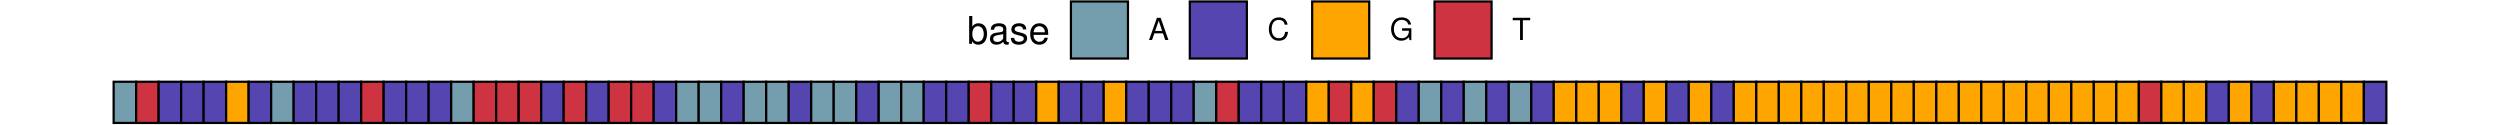
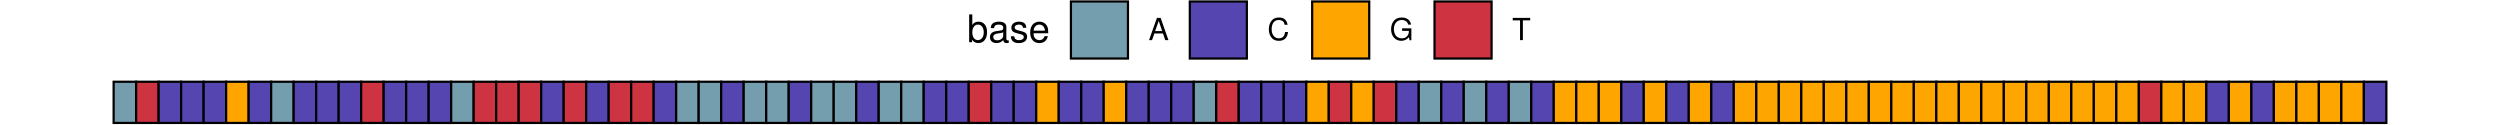
<svg xmlns="http://www.w3.org/2000/svg" xmlns:xlink="http://www.w3.org/1999/xlink" width="720pt" height="36pt" viewBox="0 0 720 36" version="1.1">
  <defs>
    <g>
      <symbol overflow="visible" id="glyph0-0">
        <path style="stroke:none;" d="" />
      </symbol>
      <symbol overflow="visible" id="glyph0-1">
        <path style="stroke:none;" d="M 0.594 -8.016 L 0.594 0 L 1.422 0 L 1.422 -0.734 C 1.859 -0.062 2.438 0.25 3.25 0.25 C 4.766 0.25 5.75 -0.984 5.75 -2.906 C 5.75 -4.781 4.812 -5.922 3.281 -5.922 C 2.5 -5.922 1.938 -5.625 1.5 -4.984 L 1.5 -8.016 Z M 3.109 -5.078 C 4.141 -5.078 4.797 -4.188 4.797 -2.812 C 4.797 -1.5 4.109 -0.609 3.109 -0.609 C 2.141 -0.609 1.5 -1.484 1.5 -2.844 C 1.5 -4.188 2.141 -5.078 3.109 -5.078 Z M 3.109 -5.078 " />
      </symbol>
      <symbol overflow="visible" id="glyph0-2">
-         <path style="stroke:none;" d="M 5.891 -0.531 C 5.781 -0.516 5.734 -0.516 5.688 -0.516 C 5.375 -0.516 5.188 -0.688 5.188 -0.969 L 5.188 -4.359 C 5.188 -5.375 4.438 -5.922 3.031 -5.922 C 2.188 -5.922 1.5 -5.688 1.109 -5.266 C 0.844 -4.969 0.734 -4.625 0.719 -4.062 L 1.641 -4.062 C 1.719 -4.766 2.141 -5.078 2.984 -5.078 C 3.812 -5.078 4.281 -4.781 4.281 -4.219 L 4.281 -3.984 C 4.281 -3.594 4.047 -3.438 3.328 -3.344 C 2.031 -3.172 1.828 -3.141 1.469 -2.984 C 0.797 -2.719 0.469 -2.203 0.469 -1.453 C 0.469 -0.406 1.188 0.25 2.359 0.25 C 3.078 0.25 3.656 0 4.312 -0.594 C 4.375 -0.016 4.656 0.25 5.266 0.25 C 5.438 0.25 5.594 0.234 5.891 0.156 Z M 4.281 -1.812 C 4.281 -1.5 4.188 -1.312 3.922 -1.062 C 3.547 -0.719 3.094 -0.547 2.547 -0.547 C 1.844 -0.547 1.422 -0.891 1.422 -1.469 C 1.422 -2.078 1.828 -2.391 2.812 -2.531 C 3.766 -2.656 3.969 -2.703 4.281 -2.844 Z M 4.281 -1.812 " />
+         <path style="stroke:none;" d="M 5.891 -0.531 C 5.781 -0.516 5.734 -0.516 5.688 -0.516 C 5.375 -0.516 5.188 -0.688 5.188 -0.969 L 5.188 -4.359 C 5.188 -5.375 4.438 -5.922 3.031 -5.922 C 2.172 -5.922 1.5 -5.688 1.109 -5.266 C 0.844 -4.969 0.734 -4.625 0.719 -4.062 L 1.641 -4.062 C 1.719 -4.766 2.141 -5.078 2.984 -5.078 C 3.828 -5.078 4.281 -4.781 4.281 -4.219 L 4.281 -3.984 C 4.266 -3.594 4.062 -3.438 3.328 -3.344 C 2.031 -3.172 1.828 -3.141 1.469 -2.984 C 0.797 -2.703 0.469 -2.203 0.469 -1.453 C 0.469 -0.406 1.188 0.25 2.359 0.25 C 3.078 0.25 3.656 0 4.312 -0.594 C 4.375 0 4.656 0.25 5.266 0.25 C 5.453 0.25 5.578 0.234 5.891 0.156 Z M 4.281 -1.812 C 4.281 -1.5 4.188 -1.312 3.922 -1.062 C 3.547 -0.719 3.094 -0.547 2.547 -0.547 C 1.844 -0.547 1.422 -0.891 1.422 -1.469 C 1.422 -2.078 1.812 -2.391 2.812 -2.531 C 3.781 -2.656 3.969 -2.703 4.281 -2.844 Z M 4.281 -1.812 " />
      </symbol>
      <symbol overflow="visible" id="glyph0-3">
-         <path style="stroke:none;" d="M 4.812 -4.156 C 4.812 -5.297 4.062 -5.922 2.734 -5.922 C 1.391 -5.922 0.516 -5.234 0.516 -4.172 C 0.516 -3.266 0.984 -2.844 2.344 -2.516 L 3.203 -2.297 C 3.844 -2.141 4.094 -1.906 4.094 -1.5 C 4.094 -0.953 3.547 -0.594 2.75 -0.594 C 2.25 -0.594 1.844 -0.734 1.609 -0.984 C 1.469 -1.141 1.391 -1.312 1.344 -1.719 L 0.375 -1.719 C 0.422 -0.391 1.172 0.25 2.672 0.25 C 4.125 0.25 5.047 -0.469 5.047 -1.578 C 5.047 -2.438 4.562 -2.906 3.422 -3.172 L 2.547 -3.391 C 1.797 -3.562 1.469 -3.812 1.469 -4.219 C 1.469 -4.734 1.953 -5.078 2.688 -5.078 C 3.438 -5.078 3.828 -4.766 3.844 -4.156 Z M 4.812 -4.156 " />
+         <path style="stroke:none;" d="M 4.812 -4.156 C 4.812 -5.297 4.062 -5.922 2.734 -5.922 C 1.391 -5.922 0.516 -5.234 0.516 -4.172 C 0.516 -3.266 0.984 -2.844 2.344 -2.516 L 3.203 -2.297 C 3.844 -2.141 4.094 -1.906 4.094 -1.5 C 4.094 -0.953 3.547 -0.594 2.75 -0.594 C 2.25 -0.594 1.844 -0.734 1.609 -0.984 C 1.469 -1.141 1.391 -1.312 1.344 -1.719 L 0.375 -1.719 C 0.422 -0.391 1.172 0.25 2.672 0.25 C 4.125 0.25 5.047 -0.469 5.047 -1.578 C 5.047 -2.438 4.562 -2.906 3.422 -3.172 L 2.547 -3.391 C 1.797 -3.562 1.469 -3.812 1.469 -4.219 C 1.469 -4.75 1.953 -5.078 2.688 -5.078 C 3.438 -5.078 3.828 -4.766 3.844 -4.156 Z M 4.812 -4.156 " />
      </symbol>
      <symbol overflow="visible" id="glyph0-4">
-         <path style="stroke:none;" d="M 5.641 -2.578 C 5.641 -3.453 5.578 -3.984 5.406 -4.406 C 5.031 -5.359 4.156 -5.922 3.078 -5.922 C 1.469 -5.922 0.438 -4.703 0.438 -2.812 C 0.438 -0.906 1.438 0.25 3.062 0.25 C 4.375 0.25 5.297 -0.5 5.516 -1.75 L 4.594 -1.75 C 4.344 -0.984 3.828 -0.594 3.094 -0.594 C 2.516 -0.594 2.016 -0.859 1.703 -1.344 C 1.484 -1.672 1.406 -2 1.391 -2.578 Z M 1.422 -3.328 C 1.5 -4.391 2.141 -5.078 3.062 -5.078 C 3.969 -5.078 4.656 -4.328 4.656 -3.391 C 4.656 -3.359 4.656 -3.344 4.656 -3.328 Z M 1.422 -3.328 " />
+         <path style="stroke:none;" d="M 5.641 -2.578 C 5.641 -3.453 5.578 -3.984 5.406 -4.406 C 5.031 -5.359 4.156 -5.922 3.078 -5.922 C 1.469 -5.922 0.438 -4.703 0.438 -2.812 C 0.438 -0.906 1.438 0.25 3.062 0.25 C 4.375 0.25 5.297 -0.5 5.516 -1.75 L 4.594 -1.75 C 4.344 -0.984 3.828 -0.594 3.094 -0.594 C 2.516 -0.594 2.016 -0.859 1.703 -1.344 C 1.484 -1.672 1.406 -2 1.391 -2.578 Z M 1.422 -3.328 C 1.5 -4.391 2.141 -5.078 3.062 -5.078 C 4 -5.078 4.656 -4.359 4.656 -3.328 Z M 1.422 -3.328 " />
      </symbol>
      <symbol overflow="visible" id="glyph1-0">
        <path style="stroke:none;" d="" />
      </symbol>
      <symbol overflow="visible" id="glyph1-1">
        <path style="stroke:none;" d="M 4.172 -1.922 L 4.828 0 L 5.75 0 L 3.5 -6.406 L 2.438 -6.406 L 0.156 0 L 1.016 0 L 1.703 -1.922 Z M 3.938 -2.609 L 1.906 -2.609 L 2.953 -5.531 Z M 3.938 -2.609 " />
      </symbol>
      <symbol overflow="visible" id="glyph1-2">
-         <path style="stroke:none;" d="M 5.828 -4.422 C 5.562 -5.828 4.766 -6.516 3.359 -6.516 C 2.484 -6.516 1.797 -6.25 1.312 -5.719 C 0.734 -5.078 0.422 -4.172 0.422 -3.125 C 0.422 -2.078 0.75 -1.172 1.359 -0.547 C 1.844 -0.031 2.484 0.203 3.312 0.203 C 4.875 0.203 5.766 -0.641 5.953 -2.344 L 5.109 -2.344 C 5.047 -1.906 4.953 -1.594 4.828 -1.344 C 4.562 -0.812 4.016 -0.516 3.328 -0.516 C 2.047 -0.516 1.234 -1.547 1.234 -3.141 C 1.234 -4.781 2.016 -5.797 3.25 -5.797 C 3.781 -5.797 4.25 -5.641 4.516 -5.391 C 4.766 -5.172 4.891 -4.906 4.984 -4.422 Z M 5.828 -4.422 " />
+         <path style="stroke:none;" d="M 5.828 -4.422 C 5.562 -5.828 4.766 -6.516 3.359 -6.516 C 2.484 -6.516 1.797 -6.25 1.312 -5.719 C 0.734 -5.078 0.422 -4.172 0.422 -3.125 C 0.422 -2.078 0.75 -1.172 1.344 -0.547 C 1.844 -0.031 2.484 0.203 3.312 0.203 C 4.875 0.203 5.766 -0.641 5.953 -2.344 L 5.109 -2.344 C 5.047 -1.906 4.953 -1.594 4.828 -1.344 C 4.562 -0.812 4.016 -0.516 3.328 -0.516 C 2.047 -0.516 1.234 -1.547 1.234 -3.141 C 1.234 -4.781 2 -5.797 3.25 -5.797 C 3.781 -5.797 4.25 -5.641 4.516 -5.391 C 4.766 -5.172 4.891 -4.906 4.984 -4.422 Z M 5.828 -4.422 " />
      </symbol>
      <symbol overflow="visible" id="glyph1-3">
-         <path style="stroke:none;" d="M 6.234 -3.391 L 3.562 -3.391 L 3.562 -2.672 L 5.516 -2.672 L 5.516 -2.484 C 5.516 -1.344 4.672 -0.516 3.5 -0.516 C 2.844 -0.516 2.266 -0.75 1.875 -1.172 C 1.453 -1.625 1.203 -2.391 1.203 -3.188 C 1.203 -4.766 2.109 -5.797 3.453 -5.797 C 4.438 -5.797 5.141 -5.297 5.312 -4.469 L 6.156 -4.469 C 5.922 -5.766 4.938 -6.516 3.469 -6.516 C 2.688 -6.516 2.047 -6.312 1.547 -5.906 C 0.812 -5.281 0.391 -4.297 0.391 -3.141 C 0.391 -1.172 1.594 0.203 3.328 0.203 C 4.203 0.203 4.891 -0.125 5.516 -0.812 L 5.719 0.031 L 6.234 0.031 Z M 6.234 -3.391 " />
+         <path style="stroke:none;" d="M 6.234 -3.391 L 3.562 -3.391 L 3.562 -2.672 L 5.516 -2.672 L 5.516 -2.484 C 5.516 -1.344 4.672 -0.516 3.5 -0.516 C 2.844 -0.516 2.266 -0.75 1.875 -1.172 C 1.453 -1.625 1.203 -2.391 1.203 -3.188 C 1.203 -4.766 2.109 -5.797 3.453 -5.797 C 4.438 -5.797 5.141 -5.297 5.312 -4.469 L 6.156 -4.469 C 5.922 -5.766 4.938 -6.516 3.469 -6.516 C 2.688 -6.516 2.047 -6.312 1.547 -5.906 C 0.797 -5.281 0.391 -4.297 0.391 -3.141 C 0.391 -1.172 1.594 0.203 3.328 0.203 C 4.203 0.203 4.875 -0.125 5.516 -0.812 L 5.719 0.031 L 6.234 0.031 Z M 6.234 -3.391 " />
      </symbol>
      <symbol overflow="visible" id="glyph1-4">
        <path style="stroke:none;" d="M 3.109 -5.688 L 5.219 -5.688 L 5.219 -6.406 L 0.188 -6.406 L 0.188 -5.688 L 2.297 -5.688 L 2.297 0 L 3.109 0 Z M 3.109 -5.688 " />
      </symbol>
    </g>
  </defs>
  <g id="surface122">
    <rect x="0" y="0" width="720" height="36" style="fill:rgb(100%,100%,100%);fill-opacity:1;stroke:none;" />
    <path style="fill-rule:nonzero;fill:rgb(45.49%,61.569%,68.235%);fill-opacity:1;stroke-width:0.64;stroke-linecap:square;stroke-linejoin:miter;stroke:rgb(0%,0%,0%);stroke-opacity:1;stroke-miterlimit:10;" d="M 32.727 35.406 L 39.207 35.406 L 39.207 23.543 L 32.727 23.543 Z M 32.727 35.406 " />
    <path style="fill-rule:nonzero;fill:rgb(80.392%,20%,25.49%);fill-opacity:1;stroke-width:0.64;stroke-linecap:square;stroke-linejoin:miter;stroke:rgb(0%,0%,0%);stroke-opacity:1;stroke-miterlimit:10;" d="M 39.207 35.406 L 45.688 35.406 L 45.688 23.543 L 39.207 23.543 Z M 39.207 35.406 " />
    <path style="fill-rule:nonzero;fill:rgb(32.941%,27.059%,69.412%);fill-opacity:1;stroke-width:0.64;stroke-linecap:square;stroke-linejoin:miter;stroke:rgb(0%,0%,0%);stroke-opacity:1;stroke-miterlimit:10;" d="M 45.688 35.406 L 52.168 35.406 L 52.168 23.543 L 45.688 23.543 Z M 45.688 35.406 " />
    <path style="fill-rule:nonzero;fill:rgb(32.941%,27.059%,69.412%);fill-opacity:1;stroke-width:0.64;stroke-linecap:square;stroke-linejoin:miter;stroke:rgb(0%,0%,0%);stroke-opacity:1;stroke-miterlimit:10;" d="M 52.168 35.406 L 58.648 35.406 L 58.648 23.543 L 52.168 23.543 Z M 52.168 35.406 " />
    <path style="fill-rule:nonzero;fill:rgb(32.941%,27.059%,69.412%);fill-opacity:1;stroke-width:0.64;stroke-linecap:square;stroke-linejoin:miter;stroke:rgb(0%,0%,0%);stroke-opacity:1;stroke-miterlimit:10;" d="M 58.648 35.406 L 65.129 35.406 L 65.129 23.543 L 58.648 23.543 Z M 58.648 35.406 " />
    <path style="fill-rule:nonzero;fill:rgb(100%,64.706%,0%);fill-opacity:1;stroke-width:0.64;stroke-linecap:square;stroke-linejoin:miter;stroke:rgb(0%,0%,0%);stroke-opacity:1;stroke-miterlimit:10;" d="M 65.129 35.406 L 71.609 35.406 L 71.609 23.543 L 65.129 23.543 Z M 65.129 35.406 " />
    <path style="fill-rule:nonzero;fill:rgb(32.941%,27.059%,69.412%);fill-opacity:1;stroke-width:0.64;stroke-linecap:square;stroke-linejoin:miter;stroke:rgb(0%,0%,0%);stroke-opacity:1;stroke-miterlimit:10;" d="M 71.609 35.406 L 78.09 35.406 L 78.09 23.543 L 71.609 23.543 Z M 71.609 35.406 " />
    <path style="fill-rule:nonzero;fill:rgb(45.49%,61.569%,68.235%);fill-opacity:1;stroke-width:0.64;stroke-linecap:square;stroke-linejoin:miter;stroke:rgb(0%,0%,0%);stroke-opacity:1;stroke-miterlimit:10;" d="M 78.094 35.406 L 84.574 35.406 L 84.574 23.543 L 78.094 23.543 Z M 78.094 35.406 " />
    <path style="fill-rule:nonzero;fill:rgb(32.941%,27.059%,69.412%);fill-opacity:1;stroke-width:0.64;stroke-linecap:square;stroke-linejoin:miter;stroke:rgb(0%,0%,0%);stroke-opacity:1;stroke-miterlimit:10;" d="M 84.574 35.406 L 91.055 35.406 L 91.055 23.543 L 84.574 23.543 Z M 84.574 35.406 " />
    <path style="fill-rule:nonzero;fill:rgb(32.941%,27.059%,69.412%);fill-opacity:1;stroke-width:0.64;stroke-linecap:square;stroke-linejoin:miter;stroke:rgb(0%,0%,0%);stroke-opacity:1;stroke-miterlimit:10;" d="M 91.055 35.406 L 97.535 35.406 L 97.535 23.543 L 91.055 23.543 Z M 91.055 35.406 " />
    <path style="fill-rule:nonzero;fill:rgb(32.941%,27.059%,69.412%);fill-opacity:1;stroke-width:0.64;stroke-linecap:square;stroke-linejoin:miter;stroke:rgb(0%,0%,0%);stroke-opacity:1;stroke-miterlimit:10;" d="M 97.535 35.406 L 104.016 35.406 L 104.016 23.543 L 97.535 23.543 Z M 97.535 35.406 " />
    <path style="fill-rule:nonzero;fill:rgb(80.392%,20%,25.49%);fill-opacity:1;stroke-width:0.64;stroke-linecap:square;stroke-linejoin:miter;stroke:rgb(0%,0%,0%);stroke-opacity:1;stroke-miterlimit:10;" d="M 104.016 35.406 L 110.496 35.406 L 110.496 23.543 L 104.016 23.543 Z M 104.016 35.406 " />
    <path style="fill-rule:nonzero;fill:rgb(32.941%,27.059%,69.412%);fill-opacity:1;stroke-width:0.64;stroke-linecap:square;stroke-linejoin:miter;stroke:rgb(0%,0%,0%);stroke-opacity:1;stroke-miterlimit:10;" d="M 110.496 35.406 L 116.977 35.406 L 116.977 23.543 L 110.496 23.543 Z M 110.496 35.406 " />
    <path style="fill-rule:nonzero;fill:rgb(32.941%,27.059%,69.412%);fill-opacity:1;stroke-width:0.64;stroke-linecap:square;stroke-linejoin:miter;stroke:rgb(0%,0%,0%);stroke-opacity:1;stroke-miterlimit:10;" d="M 116.977 35.406 L 123.457 35.406 L 123.457 23.543 L 116.977 23.543 Z M 116.977 35.406 " />
    <path style="fill-rule:nonzero;fill:rgb(32.941%,27.059%,69.412%);fill-opacity:1;stroke-width:0.64;stroke-linecap:square;stroke-linejoin:miter;stroke:rgb(0%,0%,0%);stroke-opacity:1;stroke-miterlimit:10;" d="M 123.457 35.406 L 129.938 35.406 L 129.938 23.543 L 123.457 23.543 Z M 123.457 35.406 " />
    <path style="fill-rule:nonzero;fill:rgb(45.49%,61.569%,68.235%);fill-opacity:1;stroke-width:0.64;stroke-linecap:square;stroke-linejoin:miter;stroke:rgb(0%,0%,0%);stroke-opacity:1;stroke-miterlimit:10;" d="M 129.938 35.406 L 136.418 35.406 L 136.418 23.543 L 129.938 23.543 Z M 129.938 35.406 " />
    <path style="fill-rule:nonzero;fill:rgb(80.392%,20%,25.49%);fill-opacity:1;stroke-width:0.64;stroke-linecap:square;stroke-linejoin:miter;stroke:rgb(0%,0%,0%);stroke-opacity:1;stroke-miterlimit:10;" d="M 136.418 35.406 L 142.898 35.406 L 142.898 23.543 L 136.418 23.543 Z M 136.418 35.406 " />
    <path style="fill-rule:nonzero;fill:rgb(80.392%,20%,25.49%);fill-opacity:1;stroke-width:0.64;stroke-linecap:square;stroke-linejoin:miter;stroke:rgb(0%,0%,0%);stroke-opacity:1;stroke-miterlimit:10;" d="M 142.898 35.406 L 149.379 35.406 L 149.379 23.543 L 142.898 23.543 Z M 142.898 35.406 " />
    <path style="fill-rule:nonzero;fill:rgb(80.392%,20%,25.49%);fill-opacity:1;stroke-width:0.64;stroke-linecap:square;stroke-linejoin:miter;stroke:rgb(0%,0%,0%);stroke-opacity:1;stroke-miterlimit:10;" d="M 149.379 35.406 L 155.859 35.406 L 155.859 23.543 L 149.379 23.543 Z M 149.379 35.406 " />
    <path style="fill-rule:nonzero;fill:rgb(32.941%,27.059%,69.412%);fill-opacity:1;stroke-width:0.64;stroke-linecap:square;stroke-linejoin:miter;stroke:rgb(0%,0%,0%);stroke-opacity:1;stroke-miterlimit:10;" d="M 155.859 35.406 L 162.34 35.406 L 162.34 23.543 L 155.859 23.543 Z M 155.859 35.406 " />
    <path style="fill-rule:nonzero;fill:rgb(80.392%,20%,25.49%);fill-opacity:1;stroke-width:0.64;stroke-linecap:square;stroke-linejoin:miter;stroke:rgb(0%,0%,0%);stroke-opacity:1;stroke-miterlimit:10;" d="M 162.34 35.406 L 168.82 35.406 L 168.82 23.543 L 162.34 23.543 Z M 162.34 35.406 " />
    <path style="fill-rule:nonzero;fill:rgb(32.941%,27.059%,69.412%);fill-opacity:1;stroke-width:0.64;stroke-linecap:square;stroke-linejoin:miter;stroke:rgb(0%,0%,0%);stroke-opacity:1;stroke-miterlimit:10;" d="M 168.82 35.406 L 175.301 35.406 L 175.301 23.543 L 168.82 23.543 Z M 168.82 35.406 " />
    <path style="fill-rule:nonzero;fill:rgb(80.392%,20%,25.49%);fill-opacity:1;stroke-width:0.64;stroke-linecap:square;stroke-linejoin:miter;stroke:rgb(0%,0%,0%);stroke-opacity:1;stroke-miterlimit:10;" d="M 175.301 35.406 L 181.781 35.406 L 181.781 23.543 L 175.301 23.543 Z M 175.301 35.406 " />
    <path style="fill-rule:nonzero;fill:rgb(80.392%,20%,25.49%);fill-opacity:1;stroke-width:0.64;stroke-linecap:square;stroke-linejoin:miter;stroke:rgb(0%,0%,0%);stroke-opacity:1;stroke-miterlimit:10;" d="M 181.781 35.406 L 188.262 35.406 L 188.262 23.543 L 181.781 23.543 Z M 181.781 35.406 " />
    <path style="fill-rule:nonzero;fill:rgb(32.941%,27.059%,69.412%);fill-opacity:1;stroke-width:0.64;stroke-linecap:square;stroke-linejoin:miter;stroke:rgb(0%,0%,0%);stroke-opacity:1;stroke-miterlimit:10;" d="M 188.262 35.406 L 194.742 35.406 L 194.742 23.543 L 188.262 23.543 Z M 188.262 35.406 " />
    <path style="fill-rule:nonzero;fill:rgb(45.49%,61.569%,68.235%);fill-opacity:1;stroke-width:0.64;stroke-linecap:square;stroke-linejoin:miter;stroke:rgb(0%,0%,0%);stroke-opacity:1;stroke-miterlimit:10;" d="M 194.742 35.406 L 201.223 35.406 L 201.223 23.543 L 194.742 23.543 Z M 194.742 35.406 " />
    <path style="fill-rule:nonzero;fill:rgb(45.49%,61.569%,68.235%);fill-opacity:1;stroke-width:0.64;stroke-linecap:square;stroke-linejoin:miter;stroke:rgb(0%,0%,0%);stroke-opacity:1;stroke-miterlimit:10;" d="M 201.223 35.406 L 207.703 35.406 L 207.703 23.543 L 201.223 23.543 Z M 201.223 35.406 " />
    <path style="fill-rule:nonzero;fill:rgb(32.941%,27.059%,69.412%);fill-opacity:1;stroke-width:0.64;stroke-linecap:square;stroke-linejoin:miter;stroke:rgb(0%,0%,0%);stroke-opacity:1;stroke-miterlimit:10;" d="M 207.703 35.406 L 214.184 35.406 L 214.184 23.543 L 207.703 23.543 Z M 207.703 35.406 " />
    <path style="fill-rule:nonzero;fill:rgb(45.49%,61.569%,68.235%);fill-opacity:1;stroke-width:0.64;stroke-linecap:square;stroke-linejoin:miter;stroke:rgb(0%,0%,0%);stroke-opacity:1;stroke-miterlimit:10;" d="M 214.184 35.406 L 220.664 35.406 L 220.664 23.543 L 214.184 23.543 Z M 214.184 35.406 " />
    <path style="fill-rule:nonzero;fill:rgb(45.49%,61.569%,68.235%);fill-opacity:1;stroke-width:0.64;stroke-linecap:square;stroke-linejoin:miter;stroke:rgb(0%,0%,0%);stroke-opacity:1;stroke-miterlimit:10;" d="M 220.668 35.406 L 227.148 35.406 L 227.148 23.543 L 220.668 23.543 Z M 220.668 35.406 " />
    <path style="fill-rule:nonzero;fill:rgb(32.941%,27.059%,69.412%);fill-opacity:1;stroke-width:0.64;stroke-linecap:square;stroke-linejoin:miter;stroke:rgb(0%,0%,0%);stroke-opacity:1;stroke-miterlimit:10;" d="M 227.148 35.406 L 233.629 35.406 L 233.629 23.543 L 227.148 23.543 Z M 227.148 35.406 " />
    <path style="fill-rule:nonzero;fill:rgb(45.49%,61.569%,68.235%);fill-opacity:1;stroke-width:0.64;stroke-linecap:square;stroke-linejoin:miter;stroke:rgb(0%,0%,0%);stroke-opacity:1;stroke-miterlimit:10;" d="M 233.629 35.406 L 240.109 35.406 L 240.109 23.543 L 233.629 23.543 Z M 233.629 35.406 " />
    <path style="fill-rule:nonzero;fill:rgb(45.49%,61.569%,68.235%);fill-opacity:1;stroke-width:0.64;stroke-linecap:square;stroke-linejoin:miter;stroke:rgb(0%,0%,0%);stroke-opacity:1;stroke-miterlimit:10;" d="M 240.109 35.406 L 246.59 35.406 L 246.59 23.543 L 240.109 23.543 Z M 240.109 35.406 " />
    <path style="fill-rule:nonzero;fill:rgb(32.941%,27.059%,69.412%);fill-opacity:1;stroke-width:0.64;stroke-linecap:square;stroke-linejoin:miter;stroke:rgb(0%,0%,0%);stroke-opacity:1;stroke-miterlimit:10;" d="M 246.59 35.406 L 253.07 35.406 L 253.07 23.543 L 246.59 23.543 Z M 246.59 35.406 " />
    <path style="fill-rule:nonzero;fill:rgb(45.49%,61.569%,68.235%);fill-opacity:1;stroke-width:0.64;stroke-linecap:square;stroke-linejoin:miter;stroke:rgb(0%,0%,0%);stroke-opacity:1;stroke-miterlimit:10;" d="M 253.07 35.406 L 259.551 35.406 L 259.551 23.543 L 253.07 23.543 Z M 253.07 35.406 " />
    <path style="fill-rule:nonzero;fill:rgb(45.49%,61.569%,68.235%);fill-opacity:1;stroke-width:0.64;stroke-linecap:square;stroke-linejoin:miter;stroke:rgb(0%,0%,0%);stroke-opacity:1;stroke-miterlimit:10;" d="M 259.551 35.406 L 266.031 35.406 L 266.031 23.543 L 259.551 23.543 Z M 259.551 35.406 " />
    <path style="fill-rule:nonzero;fill:rgb(32.941%,27.059%,69.412%);fill-opacity:1;stroke-width:0.64;stroke-linecap:square;stroke-linejoin:miter;stroke:rgb(0%,0%,0%);stroke-opacity:1;stroke-miterlimit:10;" d="M 266.031 35.406 L 272.512 35.406 L 272.512 23.543 L 266.031 23.543 Z M 266.031 35.406 " />
    <path style="fill-rule:nonzero;fill:rgb(32.941%,27.059%,69.412%);fill-opacity:1;stroke-width:0.64;stroke-linecap:square;stroke-linejoin:miter;stroke:rgb(0%,0%,0%);stroke-opacity:1;stroke-miterlimit:10;" d="M 272.512 35.406 L 278.992 35.406 L 278.992 23.543 L 272.512 23.543 Z M 272.512 35.406 " />
    <path style="fill-rule:nonzero;fill:rgb(80.392%,20%,25.49%);fill-opacity:1;stroke-width:0.64;stroke-linecap:square;stroke-linejoin:miter;stroke:rgb(0%,0%,0%);stroke-opacity:1;stroke-miterlimit:10;" d="M 278.992 35.406 L 285.473 35.406 L 285.473 23.543 L 278.992 23.543 Z M 278.992 35.406 " />
    <path style="fill-rule:nonzero;fill:rgb(32.941%,27.059%,69.412%);fill-opacity:1;stroke-width:0.64;stroke-linecap:square;stroke-linejoin:miter;stroke:rgb(0%,0%,0%);stroke-opacity:1;stroke-miterlimit:10;" d="M 285.473 35.406 L 291.953 35.406 L 291.953 23.543 L 285.473 23.543 Z M 285.473 35.406 " />
    <path style="fill-rule:nonzero;fill:rgb(32.941%,27.059%,69.412%);fill-opacity:1;stroke-width:0.64;stroke-linecap:square;stroke-linejoin:miter;stroke:rgb(0%,0%,0%);stroke-opacity:1;stroke-miterlimit:10;" d="M 291.953 35.406 L 298.434 35.406 L 298.434 23.543 L 291.953 23.543 Z M 291.953 35.406 " />
    <path style="fill-rule:nonzero;fill:rgb(100%,64.706%,0%);fill-opacity:1;stroke-width:0.64;stroke-linecap:square;stroke-linejoin:miter;stroke:rgb(0%,0%,0%);stroke-opacity:1;stroke-miterlimit:10;" d="M 298.434 35.406 L 304.914 35.406 L 304.914 23.543 L 298.434 23.543 Z M 298.434 35.406 " />
    <path style="fill-rule:nonzero;fill:rgb(32.941%,27.059%,69.412%);fill-opacity:1;stroke-width:0.64;stroke-linecap:square;stroke-linejoin:miter;stroke:rgb(0%,0%,0%);stroke-opacity:1;stroke-miterlimit:10;" d="M 304.914 35.406 L 311.395 35.406 L 311.395 23.543 L 304.914 23.543 Z M 304.914 35.406 " />
    <path style="fill-rule:nonzero;fill:rgb(32.941%,27.059%,69.412%);fill-opacity:1;stroke-width:0.64;stroke-linecap:square;stroke-linejoin:miter;stroke:rgb(0%,0%,0%);stroke-opacity:1;stroke-miterlimit:10;" d="M 311.395 35.406 L 317.875 35.406 L 317.875 23.543 L 311.395 23.543 Z M 311.395 35.406 " />
    <path style="fill-rule:nonzero;fill:rgb(100%,64.706%,0%);fill-opacity:1;stroke-width:0.64;stroke-linecap:square;stroke-linejoin:miter;stroke:rgb(0%,0%,0%);stroke-opacity:1;stroke-miterlimit:10;" d="M 317.875 35.406 L 324.355 35.406 L 324.355 23.543 L 317.875 23.543 Z M 317.875 35.406 " />
    <path style="fill-rule:nonzero;fill:rgb(32.941%,27.059%,69.412%);fill-opacity:1;stroke-width:0.64;stroke-linecap:square;stroke-linejoin:miter;stroke:rgb(0%,0%,0%);stroke-opacity:1;stroke-miterlimit:10;" d="M 324.355 35.406 L 330.836 35.406 L 330.836 23.543 L 324.355 23.543 Z M 324.355 35.406 " />
    <path style="fill-rule:nonzero;fill:rgb(32.941%,27.059%,69.412%);fill-opacity:1;stroke-width:0.64;stroke-linecap:square;stroke-linejoin:miter;stroke:rgb(0%,0%,0%);stroke-opacity:1;stroke-miterlimit:10;" d="M 330.836 35.406 L 337.316 35.406 L 337.316 23.543 L 330.836 23.543 Z M 330.836 35.406 " />
    <path style="fill-rule:nonzero;fill:rgb(32.941%,27.059%,69.412%);fill-opacity:1;stroke-width:0.64;stroke-linecap:square;stroke-linejoin:miter;stroke:rgb(0%,0%,0%);stroke-opacity:1;stroke-miterlimit:10;" d="M 337.316 35.406 L 343.797 35.406 L 343.797 23.543 L 337.316 23.543 Z M 337.316 35.406 " />
    <path style="fill-rule:nonzero;fill:rgb(45.49%,61.569%,68.235%);fill-opacity:1;stroke-width:0.64;stroke-linecap:square;stroke-linejoin:miter;stroke:rgb(0%,0%,0%);stroke-opacity:1;stroke-miterlimit:10;" d="M 343.797 35.406 L 350.277 35.406 L 350.277 23.543 L 343.797 23.543 Z M 343.797 35.406 " />
    <path style="fill-rule:nonzero;fill:rgb(80.392%,20%,25.49%);fill-opacity:1;stroke-width:0.64;stroke-linecap:square;stroke-linejoin:miter;stroke:rgb(0%,0%,0%);stroke-opacity:1;stroke-miterlimit:10;" d="M 350.277 35.406 L 356.758 35.406 L 356.758 23.543 L 350.277 23.543 Z M 350.277 35.406 " />
    <path style="fill-rule:nonzero;fill:rgb(32.941%,27.059%,69.412%);fill-opacity:1;stroke-width:0.64;stroke-linecap:square;stroke-linejoin:miter;stroke:rgb(0%,0%,0%);stroke-opacity:1;stroke-miterlimit:10;" d="M 356.758 35.406 L 363.238 35.406 L 363.238 23.543 L 356.758 23.543 Z M 356.758 35.406 " />
    <path style="fill-rule:nonzero;fill:rgb(32.941%,27.059%,69.412%);fill-opacity:1;stroke-width:0.64;stroke-linecap:square;stroke-linejoin:miter;stroke:rgb(0%,0%,0%);stroke-opacity:1;stroke-miterlimit:10;" d="M 363.242 35.406 L 369.723 35.406 L 369.723 23.543 L 363.242 23.543 Z M 363.242 35.406 " />
    <path style="fill-rule:nonzero;fill:rgb(32.941%,27.059%,69.412%);fill-opacity:1;stroke-width:0.64;stroke-linecap:square;stroke-linejoin:miter;stroke:rgb(0%,0%,0%);stroke-opacity:1;stroke-miterlimit:10;" d="M 369.723 35.406 L 376.203 35.406 L 376.203 23.543 L 369.723 23.543 Z M 369.723 35.406 " />
    <path style="fill-rule:nonzero;fill:rgb(100%,64.706%,0%);fill-opacity:1;stroke-width:0.64;stroke-linecap:square;stroke-linejoin:miter;stroke:rgb(0%,0%,0%);stroke-opacity:1;stroke-miterlimit:10;" d="M 376.203 35.406 L 382.684 35.406 L 382.684 23.543 L 376.203 23.543 Z M 376.203 35.406 " />
    <path style="fill-rule:nonzero;fill:rgb(80.392%,20%,25.49%);fill-opacity:1;stroke-width:0.64;stroke-linecap:square;stroke-linejoin:miter;stroke:rgb(0%,0%,0%);stroke-opacity:1;stroke-miterlimit:10;" d="M 382.684 35.406 L 389.164 35.406 L 389.164 23.543 L 382.684 23.543 Z M 382.684 35.406 " />
    <path style="fill-rule:nonzero;fill:rgb(100%,64.706%,0%);fill-opacity:1;stroke-width:0.64;stroke-linecap:square;stroke-linejoin:miter;stroke:rgb(0%,0%,0%);stroke-opacity:1;stroke-miterlimit:10;" d="M 389.164 35.406 L 395.645 35.406 L 395.645 23.543 L 389.164 23.543 Z M 389.164 35.406 " />
    <path style="fill-rule:nonzero;fill:rgb(80.392%,20%,25.49%);fill-opacity:1;stroke-width:0.64;stroke-linecap:square;stroke-linejoin:miter;stroke:rgb(0%,0%,0%);stroke-opacity:1;stroke-miterlimit:10;" d="M 395.645 35.406 L 402.125 35.406 L 402.125 23.543 L 395.645 23.543 Z M 395.645 35.406 " />
    <path style="fill-rule:nonzero;fill:rgb(32.941%,27.059%,69.412%);fill-opacity:1;stroke-width:0.64;stroke-linecap:square;stroke-linejoin:miter;stroke:rgb(0%,0%,0%);stroke-opacity:1;stroke-miterlimit:10;" d="M 402.125 35.406 L 408.605 35.406 L 408.605 23.543 L 402.125 23.543 Z M 402.125 35.406 " />
    <path style="fill-rule:nonzero;fill:rgb(45.49%,61.569%,68.235%);fill-opacity:1;stroke-width:0.64;stroke-linecap:square;stroke-linejoin:miter;stroke:rgb(0%,0%,0%);stroke-opacity:1;stroke-miterlimit:10;" d="M 408.605 35.406 L 415.086 35.406 L 415.086 23.543 L 408.605 23.543 Z M 408.605 35.406 " />
    <path style="fill-rule:nonzero;fill:rgb(32.941%,27.059%,69.412%);fill-opacity:1;stroke-width:0.64;stroke-linecap:square;stroke-linejoin:miter;stroke:rgb(0%,0%,0%);stroke-opacity:1;stroke-miterlimit:10;" d="M 415.086 35.406 L 421.566 35.406 L 421.566 23.543 L 415.086 23.543 Z M 415.086 35.406 " />
    <path style="fill-rule:nonzero;fill:rgb(45.49%,61.569%,68.235%);fill-opacity:1;stroke-width:0.64;stroke-linecap:square;stroke-linejoin:miter;stroke:rgb(0%,0%,0%);stroke-opacity:1;stroke-miterlimit:10;" d="M 421.566 35.406 L 428.047 35.406 L 428.047 23.543 L 421.566 23.543 Z M 421.566 35.406 " />
    <path style="fill-rule:nonzero;fill:rgb(32.941%,27.059%,69.412%);fill-opacity:1;stroke-width:0.64;stroke-linecap:square;stroke-linejoin:miter;stroke:rgb(0%,0%,0%);stroke-opacity:1;stroke-miterlimit:10;" d="M 428.047 35.406 L 434.527 35.406 L 434.527 23.543 L 428.047 23.543 Z M 428.047 35.406 " />
    <path style="fill-rule:nonzero;fill:rgb(45.49%,61.569%,68.235%);fill-opacity:1;stroke-width:0.64;stroke-linecap:square;stroke-linejoin:miter;stroke:rgb(0%,0%,0%);stroke-opacity:1;stroke-miterlimit:10;" d="M 434.527 35.406 L 441.008 35.406 L 441.008 23.543 L 434.527 23.543 Z M 434.527 35.406 " />
    <path style="fill-rule:nonzero;fill:rgb(32.941%,27.059%,69.412%);fill-opacity:1;stroke-width:0.64;stroke-linecap:square;stroke-linejoin:miter;stroke:rgb(0%,0%,0%);stroke-opacity:1;stroke-miterlimit:10;" d="M 441.008 35.406 L 447.488 35.406 L 447.488 23.543 L 441.008 23.543 Z M 441.008 35.406 " />
    <path style="fill-rule:nonzero;fill:rgb(100%,64.706%,0%);fill-opacity:1;stroke-width:0.64;stroke-linecap:square;stroke-linejoin:miter;stroke:rgb(0%,0%,0%);stroke-opacity:1;stroke-miterlimit:10;" d="M 447.488 35.406 L 453.969 35.406 L 453.969 23.543 L 447.488 23.543 Z M 447.488 35.406 " />
    <path style="fill-rule:nonzero;fill:rgb(100%,64.706%,0%);fill-opacity:1;stroke-width:0.64;stroke-linecap:square;stroke-linejoin:miter;stroke:rgb(0%,0%,0%);stroke-opacity:1;stroke-miterlimit:10;" d="M 453.969 35.406 L 460.449 35.406 L 460.449 23.543 L 453.969 23.543 Z M 453.969 35.406 " />
    <path style="fill-rule:nonzero;fill:rgb(100%,64.706%,0%);fill-opacity:1;stroke-width:0.64;stroke-linecap:square;stroke-linejoin:miter;stroke:rgb(0%,0%,0%);stroke-opacity:1;stroke-miterlimit:10;" d="M 460.449 35.406 L 466.93 35.406 L 466.93 23.543 L 460.449 23.543 Z M 460.449 35.406 " />
    <path style="fill-rule:nonzero;fill:rgb(32.941%,27.059%,69.412%);fill-opacity:1;stroke-width:0.64;stroke-linecap:square;stroke-linejoin:miter;stroke:rgb(0%,0%,0%);stroke-opacity:1;stroke-miterlimit:10;" d="M 466.93 35.406 L 473.41 35.406 L 473.41 23.543 L 466.93 23.543 Z M 466.93 35.406 " />
    <path style="fill-rule:nonzero;fill:rgb(100%,64.706%,0%);fill-opacity:1;stroke-width:0.64;stroke-linecap:square;stroke-linejoin:miter;stroke:rgb(0%,0%,0%);stroke-opacity:1;stroke-miterlimit:10;" d="M 473.41 35.406 L 479.891 35.406 L 479.891 23.543 L 473.41 23.543 Z M 473.41 35.406 " />
    <path style="fill-rule:nonzero;fill:rgb(32.941%,27.059%,69.412%);fill-opacity:1;stroke-width:0.64;stroke-linecap:square;stroke-linejoin:miter;stroke:rgb(0%,0%,0%);stroke-opacity:1;stroke-miterlimit:10;" d="M 479.891 35.406 L 486.371 35.406 L 486.371 23.543 L 479.891 23.543 Z M 479.891 35.406 " />
    <path style="fill-rule:nonzero;fill:rgb(100%,64.706%,0%);fill-opacity:1;stroke-width:0.64;stroke-linecap:square;stroke-linejoin:miter;stroke:rgb(0%,0%,0%);stroke-opacity:1;stroke-miterlimit:10;" d="M 486.371 35.406 L 492.852 35.406 L 492.852 23.543 L 486.371 23.543 Z M 486.371 35.406 " />
    <path style="fill-rule:nonzero;fill:rgb(32.941%,27.059%,69.412%);fill-opacity:1;stroke-width:0.64;stroke-linecap:square;stroke-linejoin:miter;stroke:rgb(0%,0%,0%);stroke-opacity:1;stroke-miterlimit:10;" d="M 492.852 35.406 L 499.332 35.406 L 499.332 23.543 L 492.852 23.543 Z M 492.852 35.406 " />
    <path style="fill-rule:nonzero;fill:rgb(100%,64.706%,0%);fill-opacity:1;stroke-width:0.64;stroke-linecap:square;stroke-linejoin:miter;stroke:rgb(0%,0%,0%);stroke-opacity:1;stroke-miterlimit:10;" d="M 499.332 35.406 L 505.812 35.406 L 505.812 23.543 L 499.332 23.543 Z M 499.332 35.406 " />
    <path style="fill-rule:nonzero;fill:rgb(100%,64.706%,0%);fill-opacity:1;stroke-width:0.64;stroke-linecap:square;stroke-linejoin:miter;stroke:rgb(0%,0%,0%);stroke-opacity:1;stroke-miterlimit:10;" d="M 505.816 35.406 L 512.297 35.406 L 512.297 23.543 L 505.816 23.543 Z M 505.816 35.406 " />
    <path style="fill-rule:nonzero;fill:rgb(100%,64.706%,0%);fill-opacity:1;stroke-width:0.64;stroke-linecap:square;stroke-linejoin:miter;stroke:rgb(0%,0%,0%);stroke-opacity:1;stroke-miterlimit:10;" d="M 512.297 35.406 L 518.777 35.406 L 518.777 23.543 L 512.297 23.543 Z M 512.297 35.406 " />
    <path style="fill-rule:nonzero;fill:rgb(100%,64.706%,0%);fill-opacity:1;stroke-width:0.64;stroke-linecap:square;stroke-linejoin:miter;stroke:rgb(0%,0%,0%);stroke-opacity:1;stroke-miterlimit:10;" d="M 518.777 35.406 L 525.258 35.406 L 525.258 23.543 L 518.777 23.543 Z M 518.777 35.406 " />
    <path style="fill-rule:nonzero;fill:rgb(100%,64.706%,0%);fill-opacity:1;stroke-width:0.64;stroke-linecap:square;stroke-linejoin:miter;stroke:rgb(0%,0%,0%);stroke-opacity:1;stroke-miterlimit:10;" d="M 525.258 35.406 L 531.738 35.406 L 531.738 23.543 L 525.258 23.543 Z M 525.258 35.406 " />
    <path style="fill-rule:nonzero;fill:rgb(100%,64.706%,0%);fill-opacity:1;stroke-width:0.64;stroke-linecap:square;stroke-linejoin:miter;stroke:rgb(0%,0%,0%);stroke-opacity:1;stroke-miterlimit:10;" d="M 531.738 35.406 L 538.219 35.406 L 538.219 23.543 L 531.738 23.543 Z M 531.738 35.406 " />
    <path style="fill-rule:nonzero;fill:rgb(100%,64.706%,0%);fill-opacity:1;stroke-width:0.64;stroke-linecap:square;stroke-linejoin:miter;stroke:rgb(0%,0%,0%);stroke-opacity:1;stroke-miterlimit:10;" d="M 538.219 35.406 L 544.699 35.406 L 544.699 23.543 L 538.219 23.543 Z M 538.219 35.406 " />
    <path style="fill-rule:nonzero;fill:rgb(100%,64.706%,0%);fill-opacity:1;stroke-width:0.64;stroke-linecap:square;stroke-linejoin:miter;stroke:rgb(0%,0%,0%);stroke-opacity:1;stroke-miterlimit:10;" d="M 544.699 35.406 L 551.18 35.406 L 551.18 23.543 L 544.699 23.543 Z M 544.699 35.406 " />
    <path style="fill-rule:nonzero;fill:rgb(100%,64.706%,0%);fill-opacity:1;stroke-width:0.64;stroke-linecap:square;stroke-linejoin:miter;stroke:rgb(0%,0%,0%);stroke-opacity:1;stroke-miterlimit:10;" d="M 551.18 35.406 L 557.66 35.406 L 557.66 23.543 L 551.18 23.543 Z M 551.18 35.406 " />
    <path style="fill-rule:nonzero;fill:rgb(100%,64.706%,0%);fill-opacity:1;stroke-width:0.64;stroke-linecap:square;stroke-linejoin:miter;stroke:rgb(0%,0%,0%);stroke-opacity:1;stroke-miterlimit:10;" d="M 557.66 35.406 L 564.141 35.406 L 564.141 23.543 L 557.66 23.543 Z M 557.66 35.406 " />
    <path style="fill-rule:nonzero;fill:rgb(100%,64.706%,0%);fill-opacity:1;stroke-width:0.64;stroke-linecap:square;stroke-linejoin:miter;stroke:rgb(0%,0%,0%);stroke-opacity:1;stroke-miterlimit:10;" d="M 564.141 35.406 L 570.621 35.406 L 570.621 23.543 L 564.141 23.543 Z M 564.141 35.406 " />
    <path style="fill-rule:nonzero;fill:rgb(100%,64.706%,0%);fill-opacity:1;stroke-width:0.64;stroke-linecap:square;stroke-linejoin:miter;stroke:rgb(0%,0%,0%);stroke-opacity:1;stroke-miterlimit:10;" d="M 570.621 35.406 L 577.102 35.406 L 577.102 23.543 L 570.621 23.543 Z M 570.621 35.406 " />
    <path style="fill-rule:nonzero;fill:rgb(100%,64.706%,0%);fill-opacity:1;stroke-width:0.64;stroke-linecap:square;stroke-linejoin:miter;stroke:rgb(0%,0%,0%);stroke-opacity:1;stroke-miterlimit:10;" d="M 577.102 35.406 L 583.582 35.406 L 583.582 23.543 L 577.102 23.543 Z M 577.102 35.406 " />
    <path style="fill-rule:nonzero;fill:rgb(100%,64.706%,0%);fill-opacity:1;stroke-width:0.64;stroke-linecap:square;stroke-linejoin:miter;stroke:rgb(0%,0%,0%);stroke-opacity:1;stroke-miterlimit:10;" d="M 583.582 35.406 L 590.062 35.406 L 590.062 23.543 L 583.582 23.543 Z M 583.582 35.406 " />
    <path style="fill-rule:nonzero;fill:rgb(100%,64.706%,0%);fill-opacity:1;stroke-width:0.64;stroke-linecap:square;stroke-linejoin:miter;stroke:rgb(0%,0%,0%);stroke-opacity:1;stroke-miterlimit:10;" d="M 590.062 35.406 L 596.543 35.406 L 596.543 23.543 L 590.062 23.543 Z M 590.062 35.406 " />
    <path style="fill-rule:nonzero;fill:rgb(100%,64.706%,0%);fill-opacity:1;stroke-width:0.64;stroke-linecap:square;stroke-linejoin:miter;stroke:rgb(0%,0%,0%);stroke-opacity:1;stroke-miterlimit:10;" d="M 596.543 35.406 L 603.023 35.406 L 603.023 23.543 L 596.543 23.543 Z M 596.543 35.406 " />
    <path style="fill-rule:nonzero;fill:rgb(100%,64.706%,0%);fill-opacity:1;stroke-width:0.64;stroke-linecap:square;stroke-linejoin:miter;stroke:rgb(0%,0%,0%);stroke-opacity:1;stroke-miterlimit:10;" d="M 603.023 35.406 L 609.504 35.406 L 609.504 23.543 L 603.023 23.543 Z M 603.023 35.406 " />
    <path style="fill-rule:nonzero;fill:rgb(100%,64.706%,0%);fill-opacity:1;stroke-width:0.64;stroke-linecap:square;stroke-linejoin:miter;stroke:rgb(0%,0%,0%);stroke-opacity:1;stroke-miterlimit:10;" d="M 609.504 35.406 L 615.984 35.406 L 615.984 23.543 L 609.504 23.543 Z M 609.504 35.406 " />
    <path style="fill-rule:nonzero;fill:rgb(80.392%,20%,25.49%);fill-opacity:1;stroke-width:0.64;stroke-linecap:square;stroke-linejoin:miter;stroke:rgb(0%,0%,0%);stroke-opacity:1;stroke-miterlimit:10;" d="M 615.984 35.406 L 622.465 35.406 L 622.465 23.543 L 615.984 23.543 Z M 615.984 35.406 " />
    <path style="fill-rule:nonzero;fill:rgb(100%,64.706%,0%);fill-opacity:1;stroke-width:0.64;stroke-linecap:square;stroke-linejoin:miter;stroke:rgb(0%,0%,0%);stroke-opacity:1;stroke-miterlimit:10;" d="M 622.465 35.406 L 628.945 35.406 L 628.945 23.543 L 622.465 23.543 Z M 622.465 35.406 " />
    <path style="fill-rule:nonzero;fill:rgb(100%,64.706%,0%);fill-opacity:1;stroke-width:0.64;stroke-linecap:square;stroke-linejoin:miter;stroke:rgb(0%,0%,0%);stroke-opacity:1;stroke-miterlimit:10;" d="M 628.945 35.406 L 635.426 35.406 L 635.426 23.543 L 628.945 23.543 Z M 628.945 35.406 " />
    <path style="fill-rule:nonzero;fill:rgb(32.941%,27.059%,69.412%);fill-opacity:1;stroke-width:0.64;stroke-linecap:square;stroke-linejoin:miter;stroke:rgb(0%,0%,0%);stroke-opacity:1;stroke-miterlimit:10;" d="M 635.426 35.406 L 641.906 35.406 L 641.906 23.543 L 635.426 23.543 Z M 635.426 35.406 " />
    <path style="fill-rule:nonzero;fill:rgb(100%,64.706%,0%);fill-opacity:1;stroke-width:0.64;stroke-linecap:square;stroke-linejoin:miter;stroke:rgb(0%,0%,0%);stroke-opacity:1;stroke-miterlimit:10;" d="M 641.906 35.406 L 648.387 35.406 L 648.387 23.543 L 641.906 23.543 Z M 641.906 35.406 " />
    <path style="fill-rule:nonzero;fill:rgb(32.941%,27.059%,69.412%);fill-opacity:1;stroke-width:0.64;stroke-linecap:square;stroke-linejoin:miter;stroke:rgb(0%,0%,0%);stroke-opacity:1;stroke-miterlimit:10;" d="M 648.391 35.406 L 654.871 35.406 L 654.871 23.543 L 648.391 23.543 Z M 648.391 35.406 " />
    <path style="fill-rule:nonzero;fill:rgb(100%,64.706%,0%);fill-opacity:1;stroke-width:0.64;stroke-linecap:square;stroke-linejoin:miter;stroke:rgb(0%,0%,0%);stroke-opacity:1;stroke-miterlimit:10;" d="M 654.871 35.406 L 661.352 35.406 L 661.352 23.543 L 654.871 23.543 Z M 654.871 35.406 " />
    <path style="fill-rule:nonzero;fill:rgb(100%,64.706%,0%);fill-opacity:1;stroke-width:0.64;stroke-linecap:square;stroke-linejoin:miter;stroke:rgb(0%,0%,0%);stroke-opacity:1;stroke-miterlimit:10;" d="M 661.352 35.406 L 667.832 35.406 L 667.832 23.543 L 661.352 23.543 Z M 661.352 35.406 " />
    <path style="fill-rule:nonzero;fill:rgb(100%,64.706%,0%);fill-opacity:1;stroke-width:0.64;stroke-linecap:square;stroke-linejoin:miter;stroke:rgb(0%,0%,0%);stroke-opacity:1;stroke-miterlimit:10;" d="M 667.832 35.406 L 674.312 35.406 L 674.312 23.543 L 667.832 23.543 Z M 667.832 35.406 " />
    <path style="fill-rule:nonzero;fill:rgb(100%,64.706%,0%);fill-opacity:1;stroke-width:0.64;stroke-linecap:square;stroke-linejoin:miter;stroke:rgb(0%,0%,0%);stroke-opacity:1;stroke-miterlimit:10;" d="M 674.312 35.406 L 680.793 35.406 L 680.793 23.543 L 674.312 23.543 Z M 674.312 35.406 " />
    <path style="fill-rule:nonzero;fill:rgb(32.941%,27.059%,69.412%);fill-opacity:1;stroke-width:0.64;stroke-linecap:square;stroke-linejoin:miter;stroke:rgb(0%,0%,0%);stroke-opacity:1;stroke-miterlimit:10;" d="M 680.793 35.406 L 687.273 35.406 L 687.273 23.543 L 680.793 23.543 Z M 680.793 35.406 " />
    <g style="fill:rgb(0%,0%,0%);fill-opacity:1;">
-       <use xlink:href="#glyph0-1" x="278.523" y="12.624" />
-       <use xlink:href="#glyph0-2" x="284.64" y="12.624" />
-       <use xlink:href="#glyph0-3" x="290.756" y="12.624" />
-       <use xlink:href="#glyph0-4" x="296.256" y="12.624" />
+       <use xlink:href="#glyph0-1" x="278.523" y="12.159" />
+       <use xlink:href="#glyph0-2" x="284.64" y="12.159" />
+       <use xlink:href="#glyph0-3" x="290.756" y="12.159" />
+       <use xlink:href="#glyph0-4" x="296.256" y="12.159" />
    </g>
    <path style="fill-rule:nonzero;fill:rgb(45.49%,61.569%,68.235%);fill-opacity:1;stroke-width:0.64;stroke-linecap:square;stroke-linejoin:miter;stroke:rgb(0%,0%,0%);stroke-opacity:1;stroke-miterlimit:10;" d="M 308.426 16.855 L 324.855 16.855 L 324.855 0.426 L 308.426 0.426 Z M 308.426 16.855 " />
    <path style="fill-rule:nonzero;fill:rgb(32.941%,27.059%,69.412%);fill-opacity:1;stroke-width:0.64;stroke-linecap:square;stroke-linejoin:miter;stroke:rgb(0%,0%,0%);stroke-opacity:1;stroke-miterlimit:10;" d="M 342.664 16.855 L 359.094 16.855 L 359.094 0.426 L 342.664 0.426 Z M 342.664 16.855 " />
    <path style="fill-rule:nonzero;fill:rgb(100%,64.706%,0%);fill-opacity:1;stroke-width:0.64;stroke-linecap:square;stroke-linejoin:miter;stroke:rgb(0%,0%,0%);stroke-opacity:1;stroke-miterlimit:10;" d="M 377.906 16.855 L 394.336 16.855 L 394.336 0.426 L 377.906 0.426 Z M 377.906 16.855 " />
    <path style="fill-rule:nonzero;fill:rgb(80.392%,20%,25.49%);fill-opacity:1;stroke-width:0.64;stroke-linecap:square;stroke-linejoin:miter;stroke:rgb(0%,0%,0%);stroke-opacity:1;stroke-miterlimit:10;" d="M 413.145 16.855 L 429.574 16.855 L 429.574 0.426 L 413.145 0.426 Z M 413.145 16.855 " />
    <g style="fill:rgb(0%,0%,0%);fill-opacity:1;">
-       <use xlink:href="#glyph1-1" x="330.762" y="11.526" />
+       <use xlink:href="#glyph1-1" x="330.762" y="11.556" />
    </g>
    <g style="fill:rgb(0%,0%,0%);fill-opacity:1;">
-       <use xlink:href="#glyph1-2" x="365" y="11.526" />
+       <use xlink:href="#glyph1-2" x="365" y="11.556" />
    </g>
    <g style="fill:rgb(0%,0%,0%);fill-opacity:1;">
-       <use xlink:href="#glyph1-3" x="400.238" y="11.526" />
+       <use xlink:href="#glyph1-3" x="400.238" y="11.556" />
    </g>
    <g style="fill:rgb(0%,0%,0%);fill-opacity:1;">
-       <use xlink:href="#glyph1-4" x="435.477" y="11.526" />
+       <use xlink:href="#glyph1-4" x="435.477" y="11.556" />
    </g>
  </g>
</svg>
